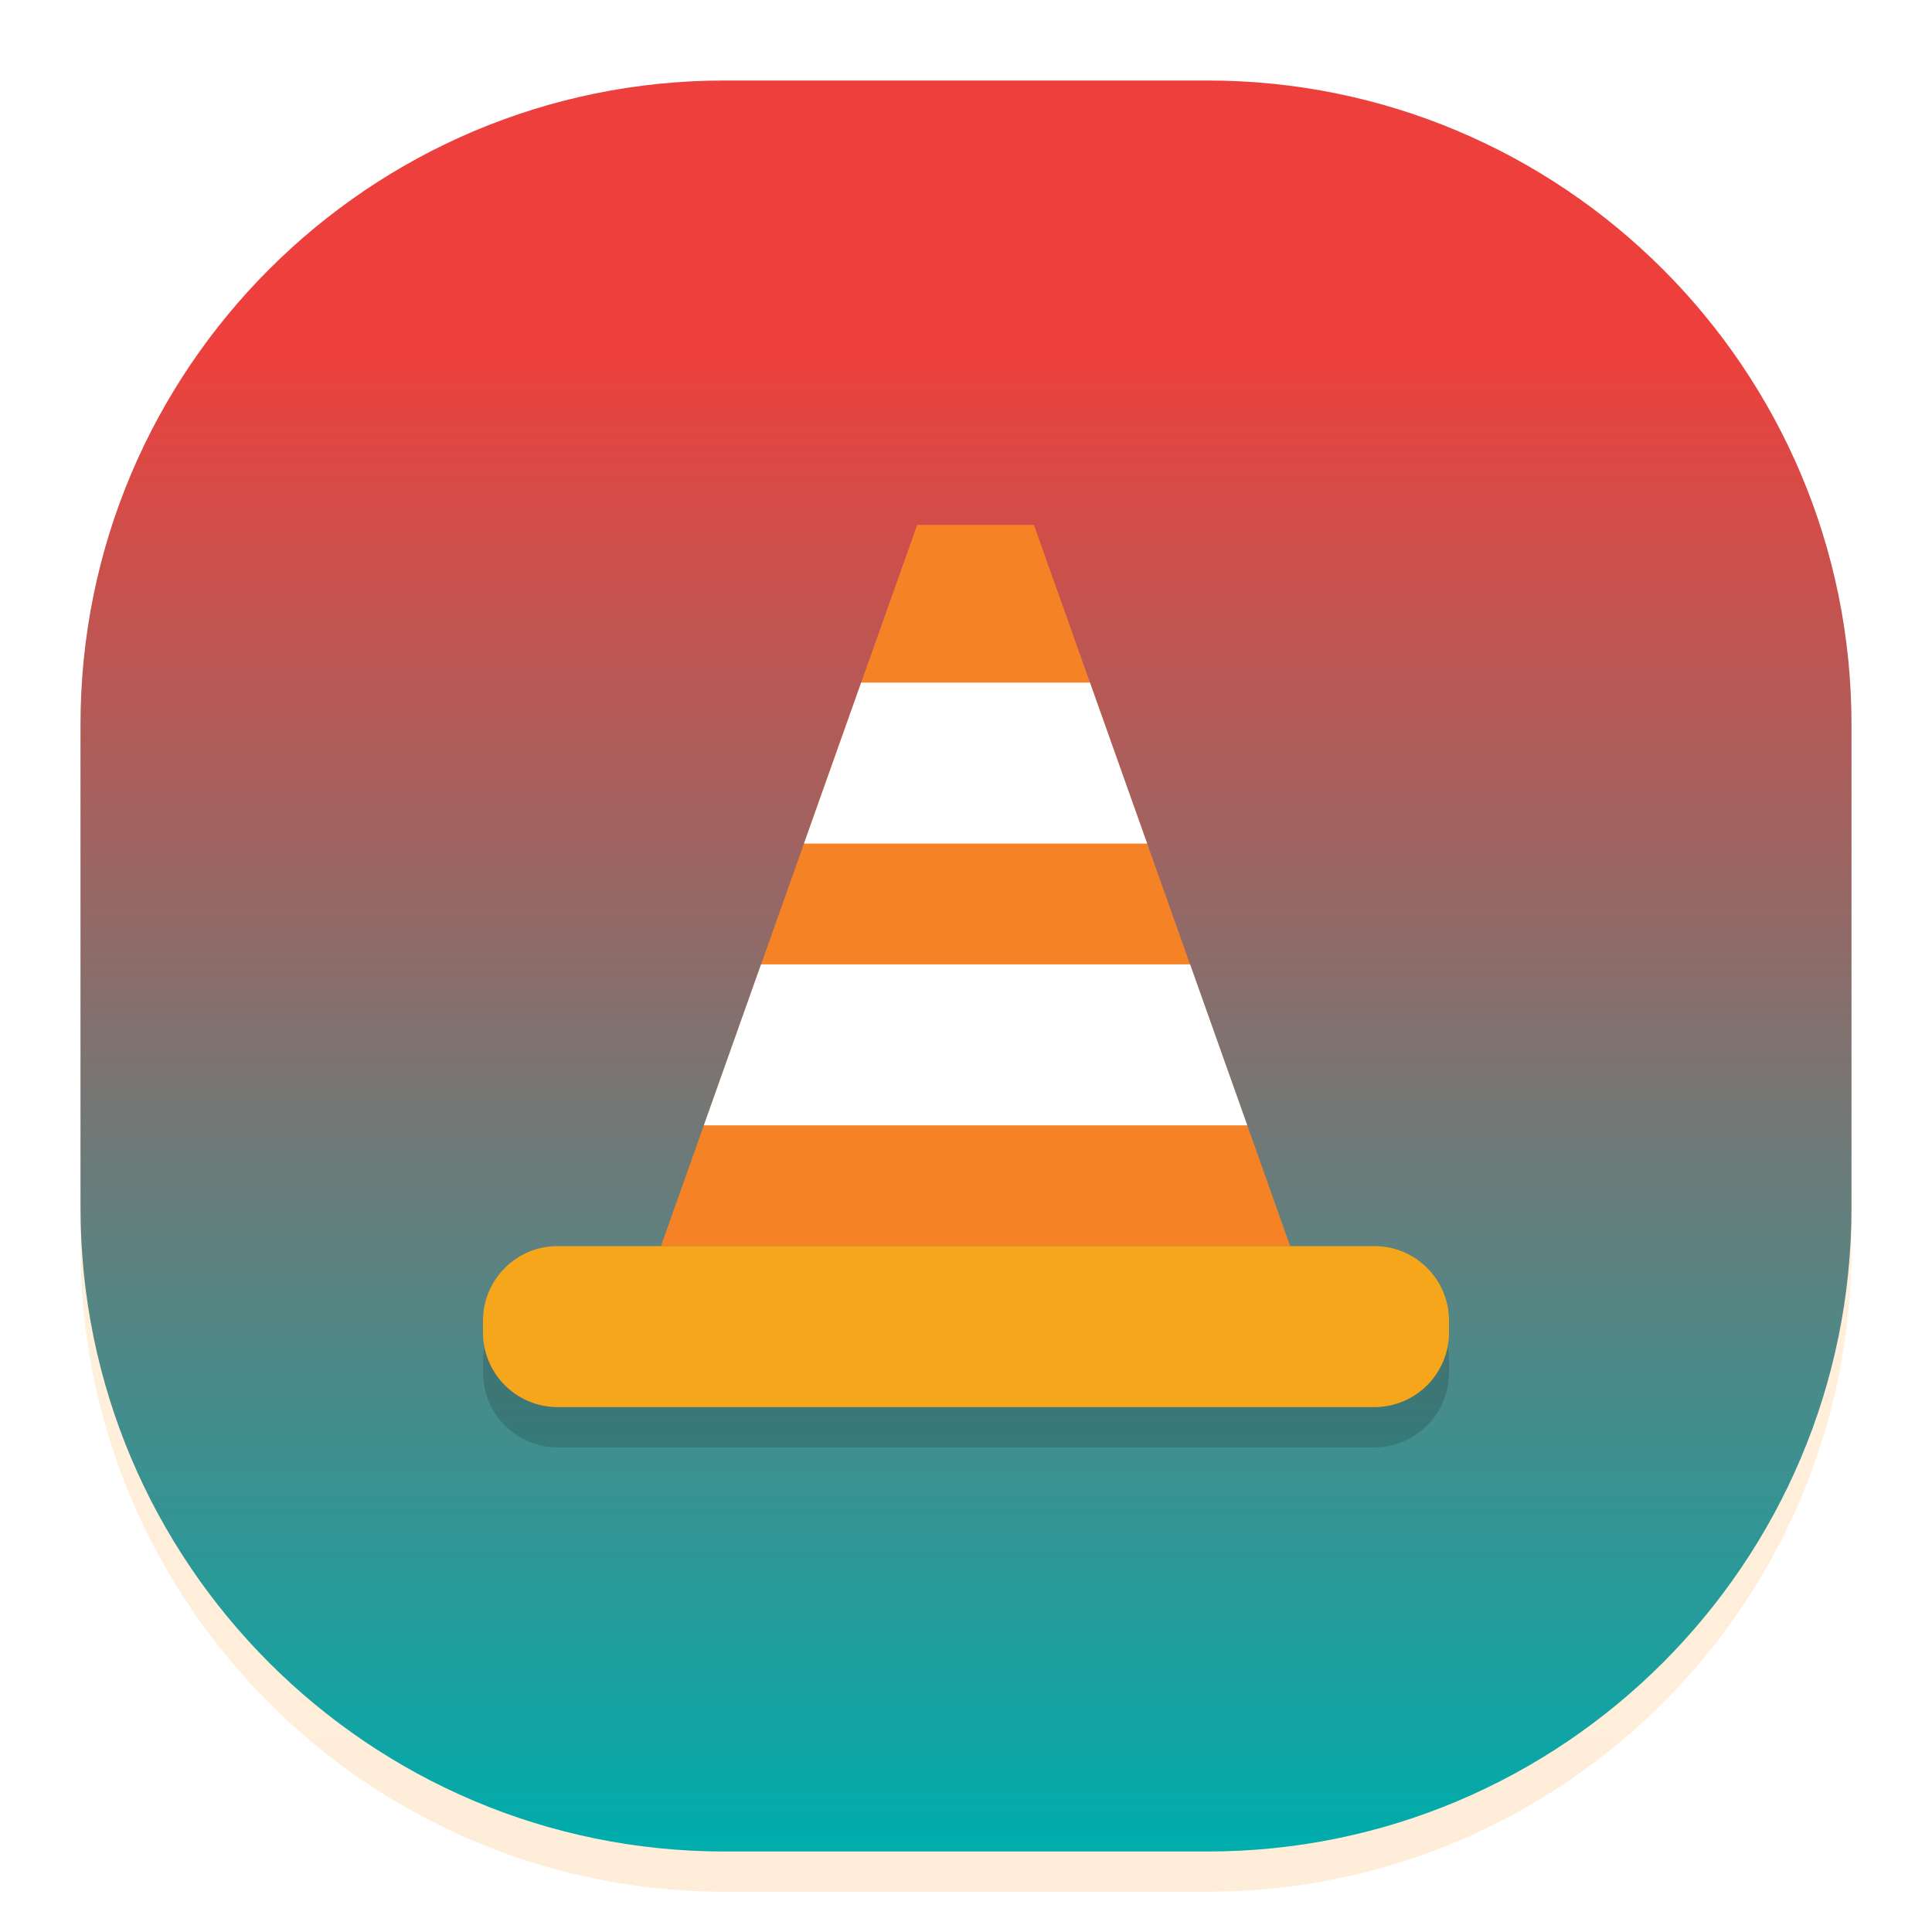
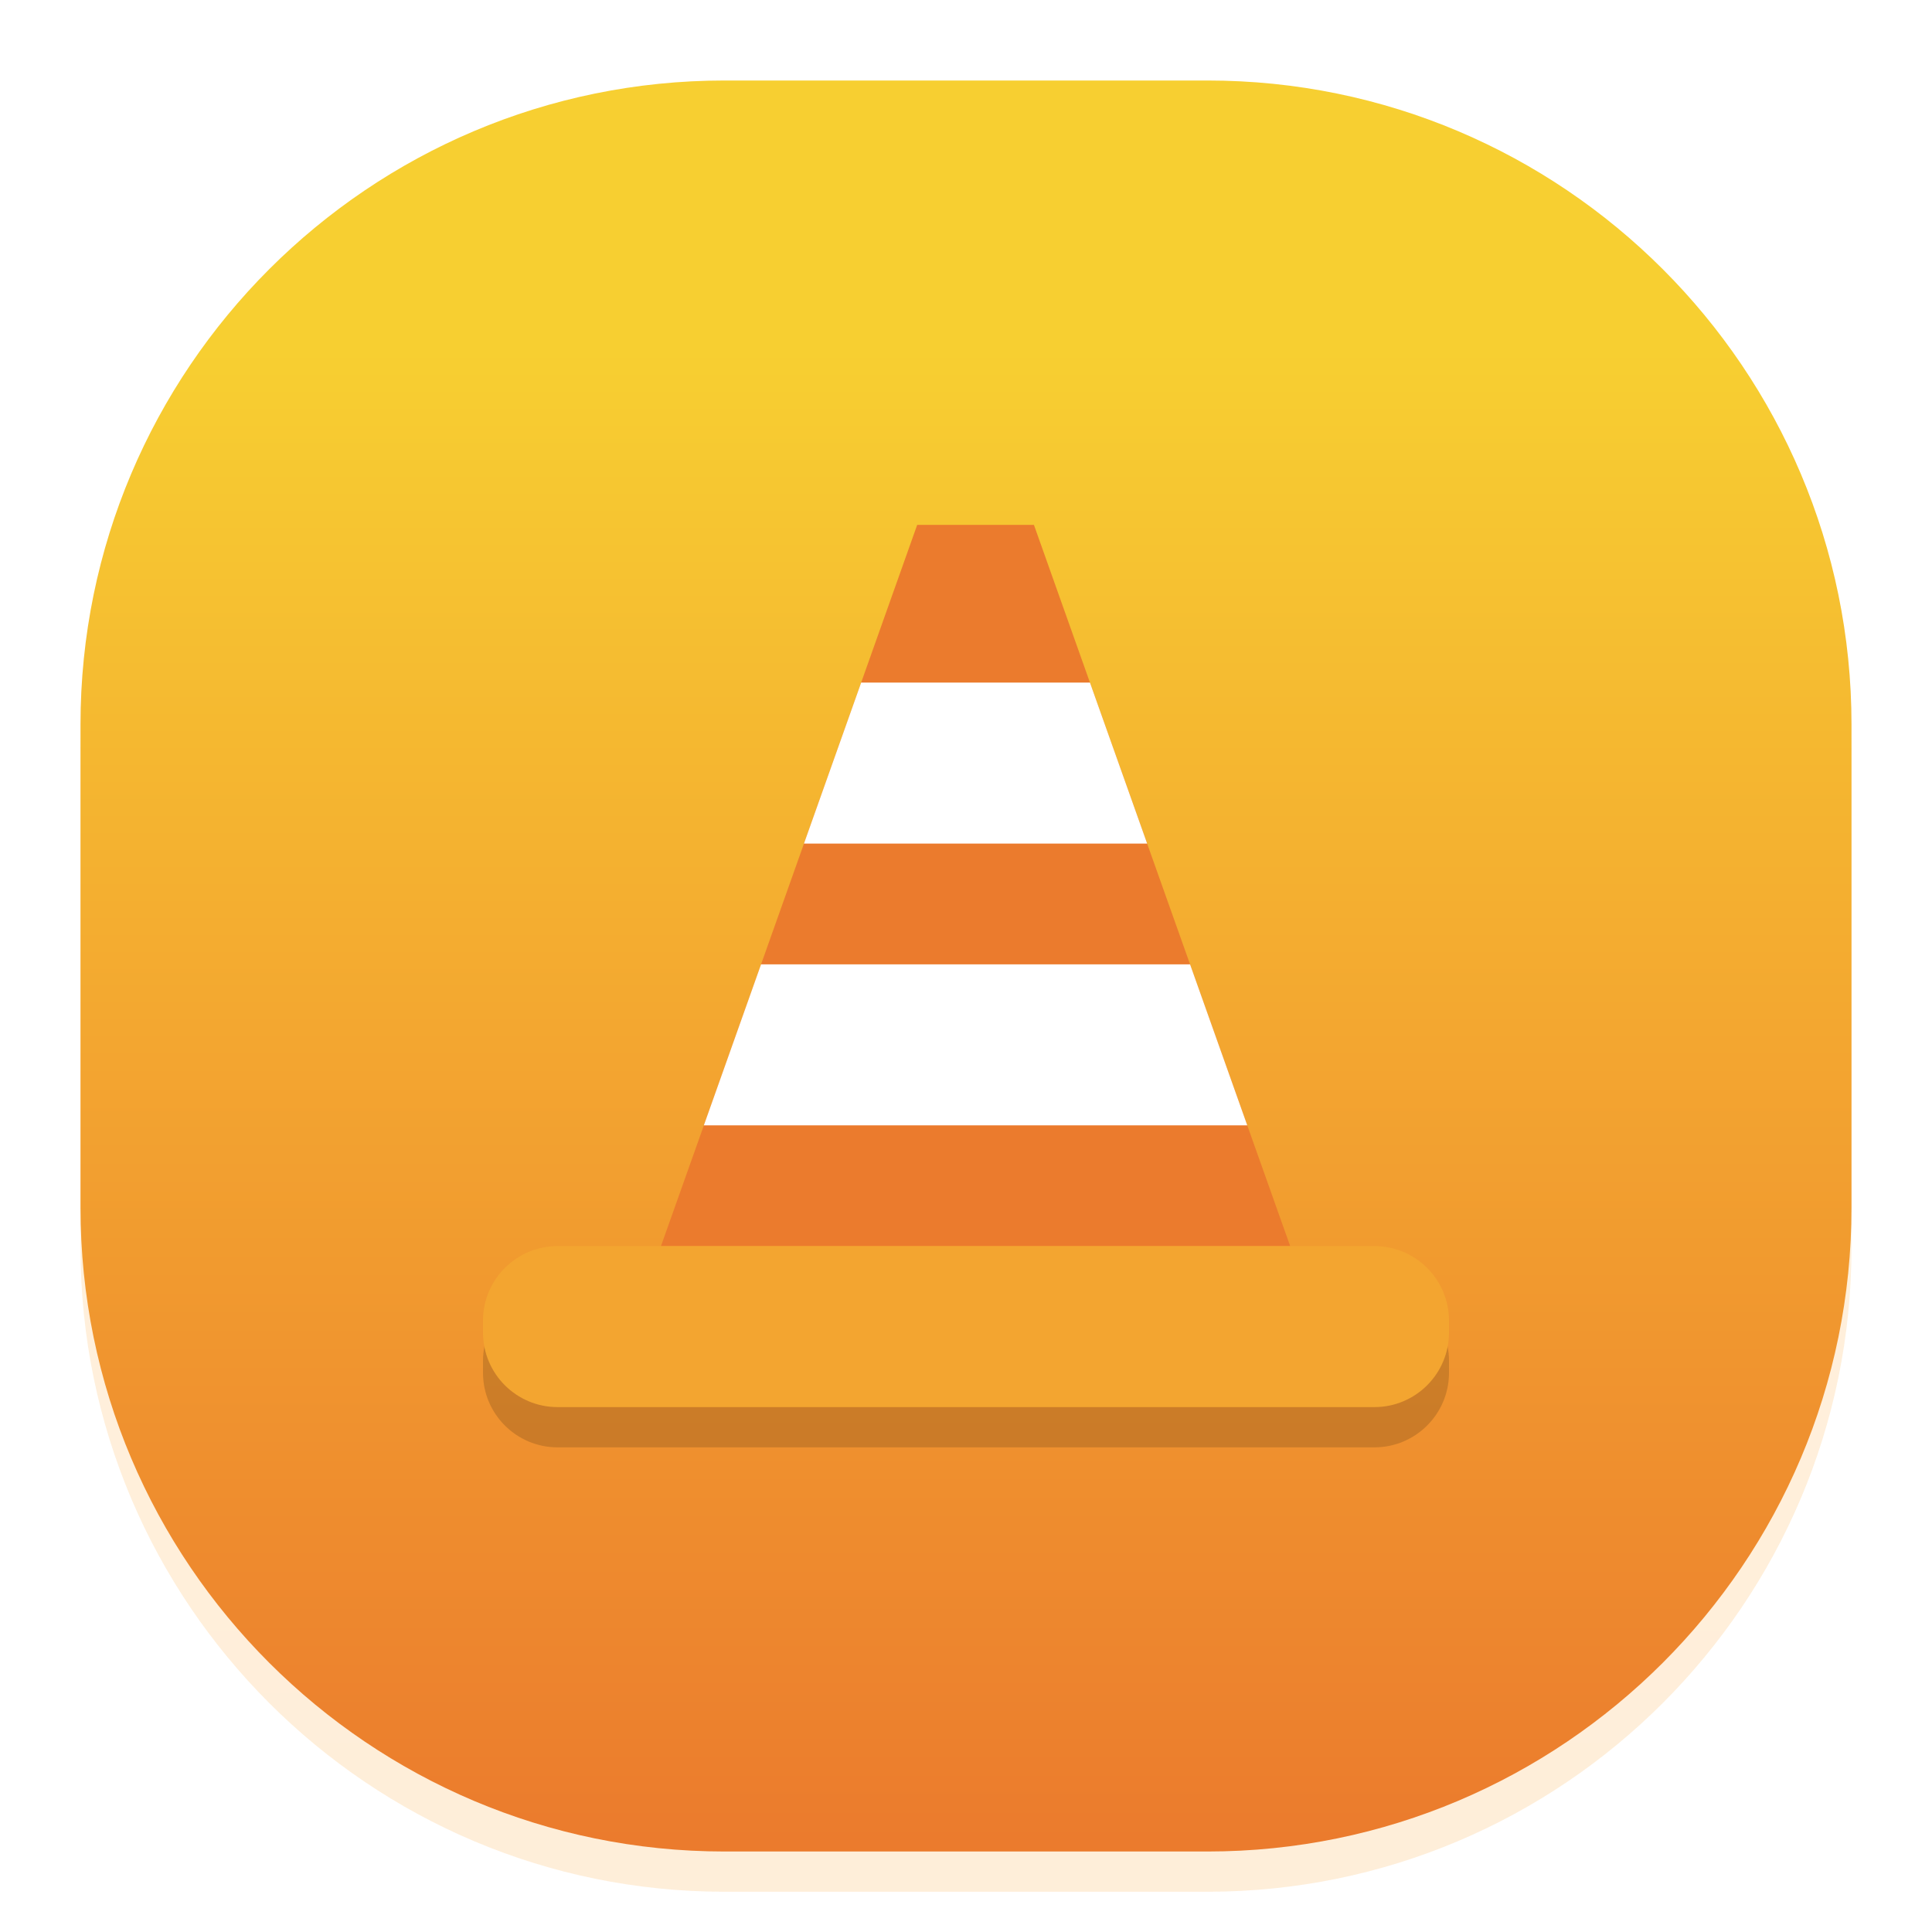
<svg xmlns="http://www.w3.org/2000/svg" style="isolation:isolate" viewBox="0 0 48 48" width="48" height="48">
  <defs>
-     <clipPath id="_clipPath_5JmiVmKD5R0WC1umL9xOtv61hk7k0IXi">
+     <clipPath id="_clipPath_7qY3JetnAv8qVCKkBEArHFOj1y2uyUgP">
      <rect width="48" height="48" />
    </clipPath>
  </defs>
-   <g clip-path="url(#_clipPath_5JmiVmKD5R0WC1umL9xOtv61hk7k0IXi)">
+   <g clip-path="url(#_clipPath_7qY3JetnAv8qVCKkBEArHFOj1y2uyUgP)">
    <g style="isolation:isolate" id="Design">
      <defs>
-         <linearGradient id="_lgradient_15" x1="0.501" y1="0.148" x2="0.501" y2="1">
+         <linearGradient id="_lgradient_4" x1="0.501" y1="0.148" x2="0.501" y2="1">
          <stop offset="0%" style="stop-color:#FFA726" />
          <stop offset="100%" style="stop-color:#FB8C00" />
        </linearGradient>
      </defs>
-       <path d="M 18 3 L 30 3 C 38.831 3 46 10.169 46 19 L 46 31 C 46 39.831 38.831 47 30 47 L 18 47 C 9.169 47 2 39.831 2 31 L 2 19 C 2 10.169 9.169 3 18 3 Z" style="stroke:none;fill:url(#_lgradient_15);stroke-miterlimit:10;opacity:0.15;" />
+       <path d="M 18 3 L 30 3 C 38.831 3 46 10.169 46 19 L 46 31 C 46 39.831 38.831 47 30 47 L 18 47 C 9.169 47 2 39.831 2 31 L 2 19 C 2 10.169 9.169 3 18 3 Z" style="stroke:none;fill:url(#_lgradient_4);stroke-miterlimit:10;opacity:0.15;" />
      <defs>
-         <linearGradient id="_lgradient_16" x1="0.504" y1="0.147" x2="0.504" y2="1.001">
-           <stop offset="0%" style="stop-color:#ED403C" />
-           <stop offset="100%" style="stop-color:#00ACAC" />
+         <linearGradient id="_lgradient_5" x1="0.504" y1="0.147" x2="0.504" y2="1.001">
+           <stop offset="0%" style="stop-color:#F7CF31" />
+           <stop offset="47.772%" style="stop-color:#F3A530" />
+           <stop offset="100%" style="stop-color:#EB7B2D" />
        </linearGradient>
      </defs>
-       <path d="M 18 2 L 30 2 C 38.831 2 46 9.169 46 18 L 46 30 C 46 38.831 38.831 46 30 46 L 18 46 C 9.169 46 2 38.831 2 30 L 2 18 C 2 9.169 9.169 2 18 2 Z" style="stroke:none;fill:url(#_lgradient_16);stroke-miterlimit:10;" />
+       <path d="M 18 2 L 30 2 C 38.831 2 46 9.169 46 18 L 46 30 C 46 38.831 38.831 46 30 46 L 18 46 C 9.169 46 2 38.831 2 30 L 2 18 C 2 9.169 9.169 2 18 2 Z" style="stroke:none;fill:url(#_lgradient_5);stroke-miterlimit:10;" />
      <g id="Group">
        <path d="M 13.852 31.959 L 34.148 31.959 C 35.17 31.959 36 32.789 36 33.811 L 36 34.107 C 36 35.129 35.17 35.959 34.148 35.959 L 13.852 35.959 C 12.83 35.959 12 35.129 12 34.107 L 12 33.811 C 12 32.789 12.83 31.959 13.852 31.959 Z" style="stroke:none;fill:#000000;stroke-miterlimit:10;opacity:0.15;" />
-         <path d=" M 32.091 31.062 L 32.919 33.392 C 33.226 34.257 32.73 34.959 31.812 34.959 L 24.238 34.959 L 16.663 34.959 C 15.745 34.959 15.249 34.257 15.557 33.392 L 15.56 33.382 L 19.619 21.959 L 22.787 13.041 L 25.688 13.041 L 28.856 21.959 L 32.054 30.959 L 16.421 30.959 L 15.56 33.382 L 15.557 33.392 C 15.249 34.257 15.745 34.959 16.663 34.959 L 24.238 34.959 L 31.812 34.959 C 32.73 34.959 33.226 34.257 32.919 33.392 L 32.091 31.062 Z " fill="rgb(245,130,37)" />
+         <path d=" M 15.83 32.624 L 19.619 21.959 L 22.787 13.041 L 25.688 13.041 L 28.856 21.959 L 32.054 30.959 L 16.421 30.959 L 15.83 32.624 Z " fill="rgb(235,123,45)" />
        <path d=" M 21.395 16.959 L 19.974 20.959 L 28.501 20.959 L 27.08 16.959 L 21.395 16.959 Z " fill="rgb(255,255,255)" />
        <path d=" M 18.908 23.959 L 17.487 27.959 L 30.988 27.959 L 29.567 23.959 L 18.908 23.959 Z " fill="rgb(255,255,255)" />
-         <path d="M 13.852 30.959 L 34.148 30.959 C 35.17 30.959 36 31.789 36 32.811 L 36 33.107 C 36 34.129 35.17 34.959 34.148 34.959 L 13.852 34.959 C 12.83 34.959 12 34.129 12 33.107 L 12 32.811 C 12 31.789 12.83 30.959 13.852 30.959 Z" style="stroke:none;fill:#F6A61B;stroke-miterlimit:10;" />
+         <path d="M 13.852 30.959 L 34.148 30.959 C 35.17 30.959 36 31.789 36 32.811 L 36 33.107 C 36 34.129 35.17 34.959 34.148 34.959 L 13.852 34.959 C 12.83 34.959 12 34.129 12 33.107 L 12 32.811 C 12 31.789 12.83 30.959 13.852 30.959 Z" style="stroke:none;fill:#F3A530;stroke-miterlimit:10;" />
      </g>
    </g>
  </g>
</svg>
